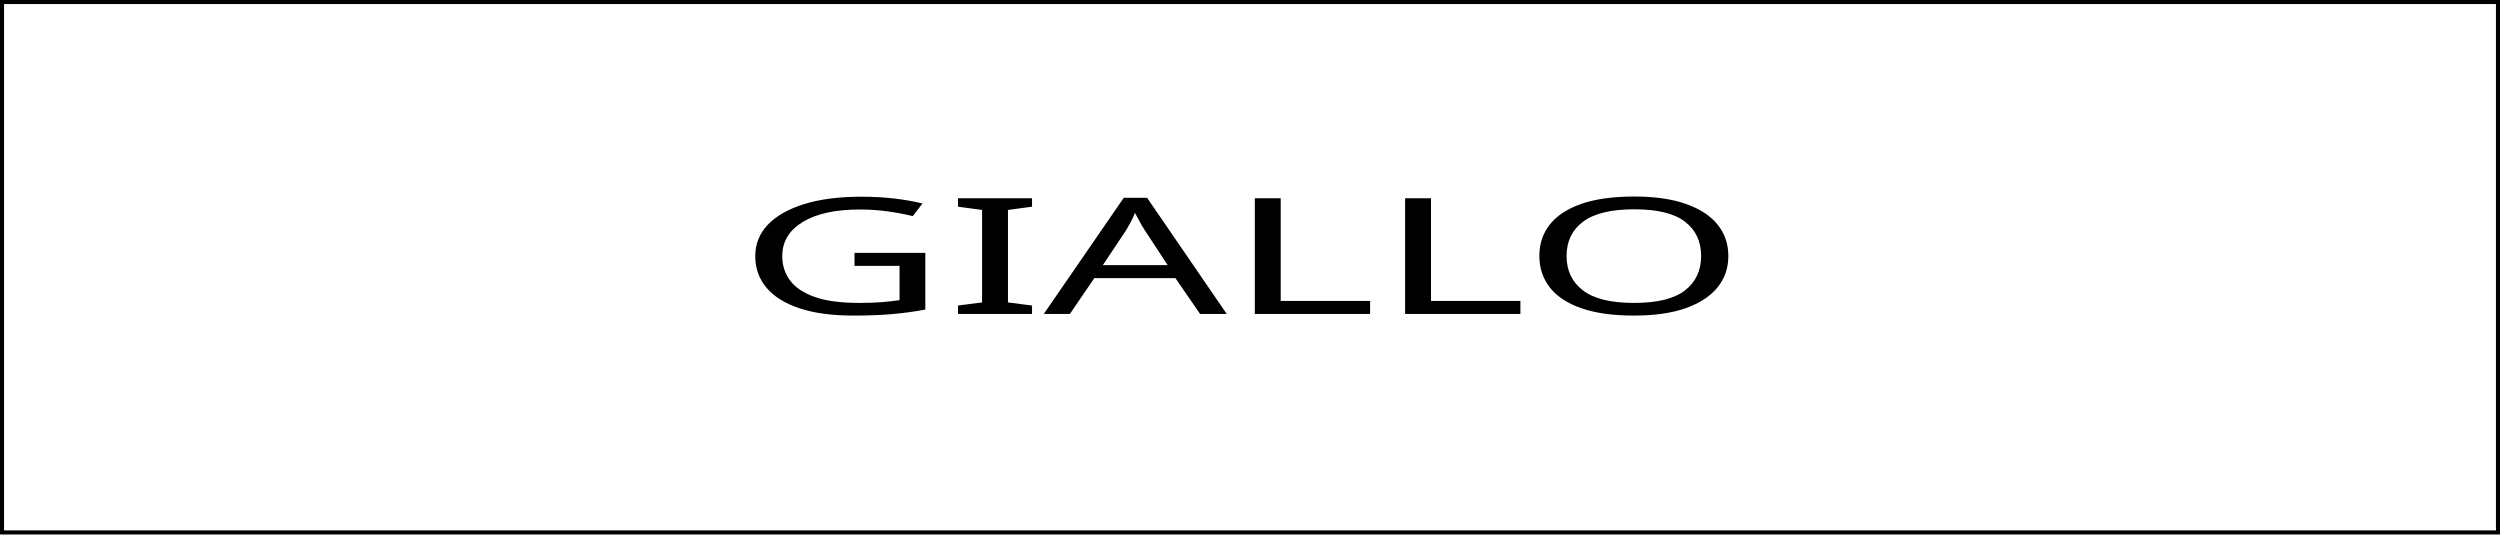
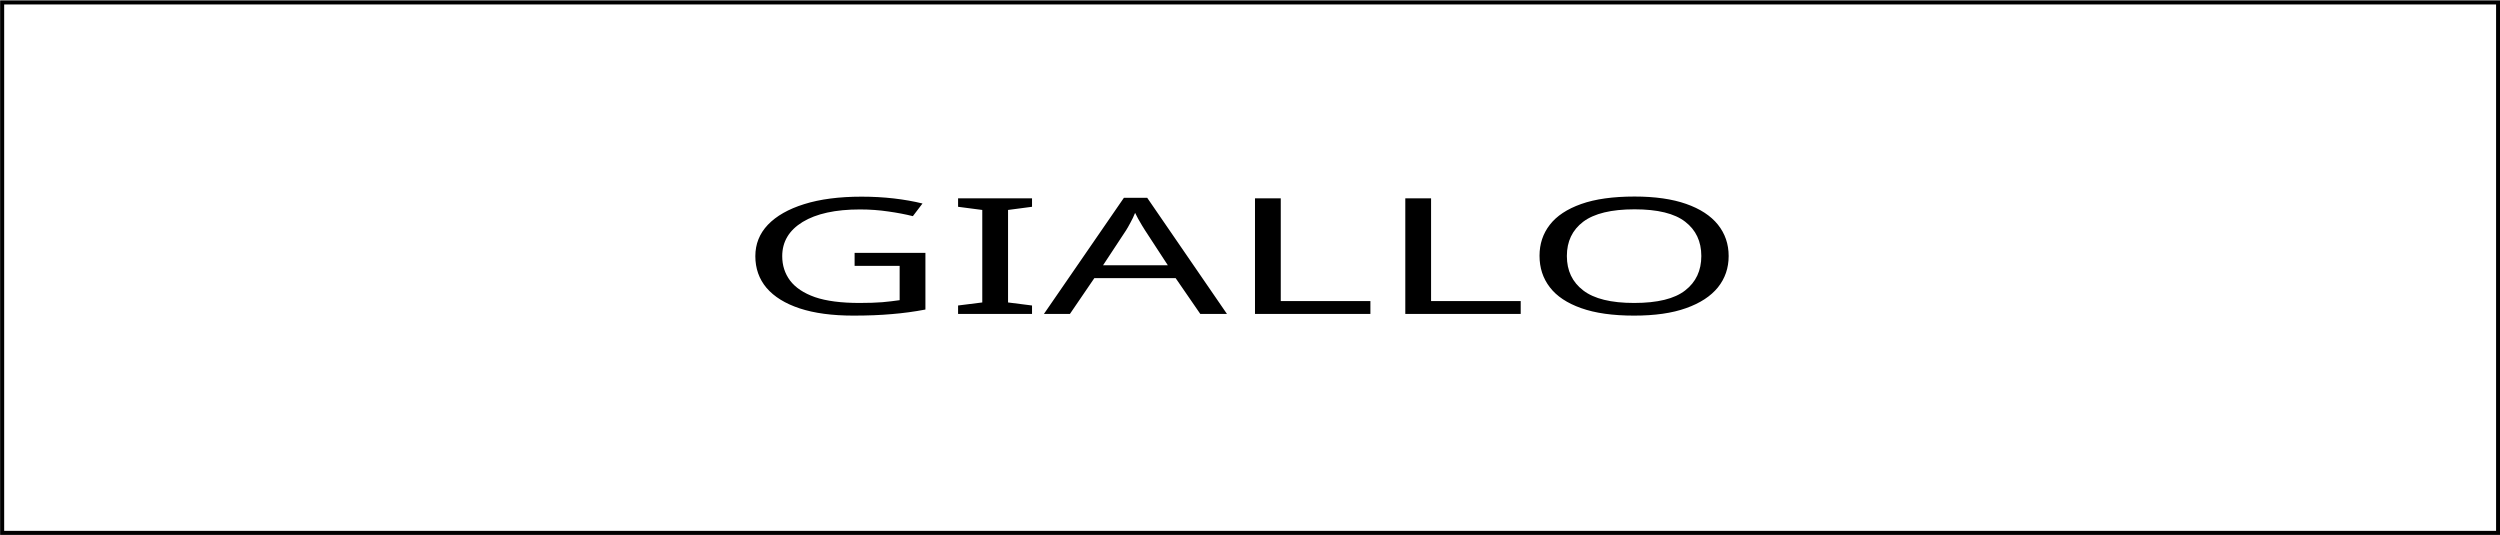
- <svg xmlns="http://www.w3.org/2000/svg" version="1.1" width="308.733" height="66" viewBox="0,0,308.733,66">
+ <svg xmlns="http://www.w3.org/2000/svg" version="1.0" id="Livello_1" x="0px" y="0px" viewBox="0 0 308.7 66" style="enable-background:new 0 0 308.7 66;" xml:space="preserve">
+   <style type="text/css">
+ 	.st0{fill:#FFFFFF;stroke:#000000;stroke-width:0.5;stroke-miterlimit:10;}
+ 	.st1{font-family:'MyriadPro-Regular';}
+ 	.st2{font-size:20px;}
+ </style>
  <g transform="translate(-85.63373,-147)">
-     <g stroke-miterlimit="10">
-       <path d="M85.884,212.75v-65.5h308.233v65.5z" fill="#ffffff" stroke="#000000" stroke-width="0.5" />
-       <text transform="translate(176.744,185.7688) scale(0.88544,0.5)" font-size="40" xml:space="preserve" fill="#000000" stroke="none" stroke-width="1" font-family="Sans Serif" font-weight="normal" text-anchor="start">
-         <tspan x="0" dy="0">GIALLO</tspan>
-       </text>
+     <g>
+       <path class="st0" d="M85.9,212.8v-65.5h308.2v65.5H85.9z" />
+       <text transform="matrix(1.7709 0 0 1 176.7441 185.7686)" class="st1 st2">GIALLO</text>
    </g>
  </g>
</svg>
